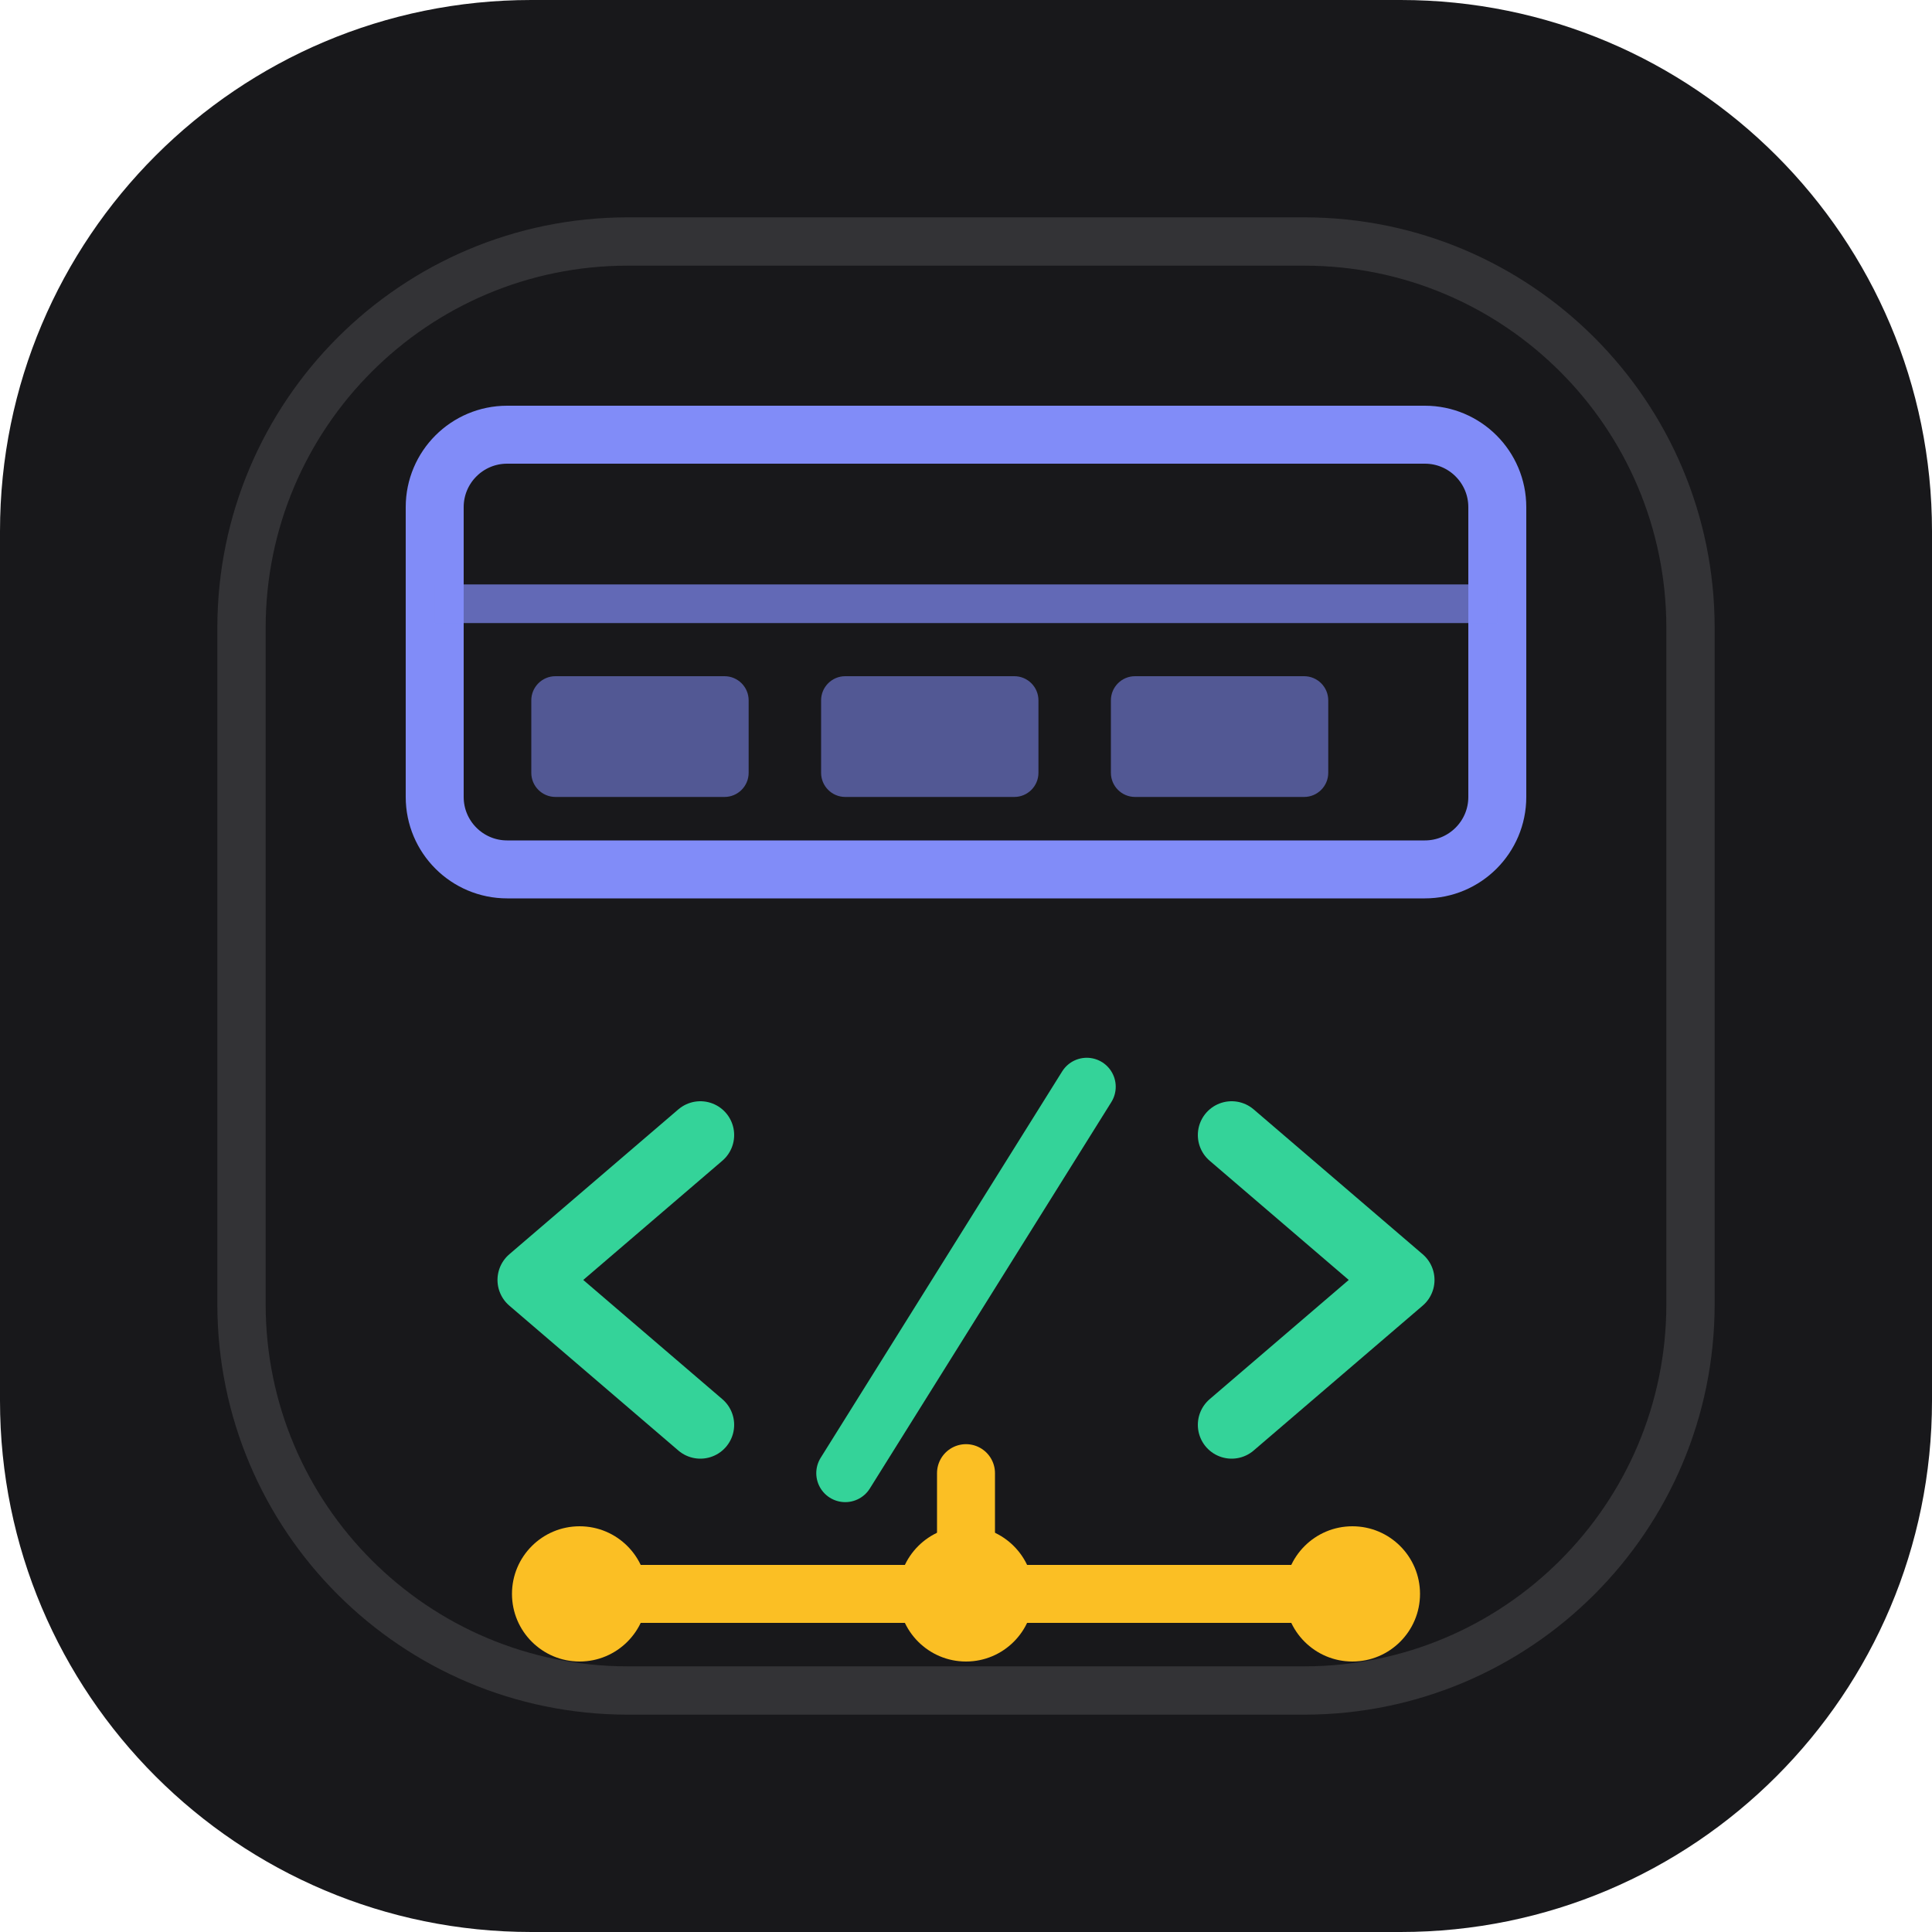
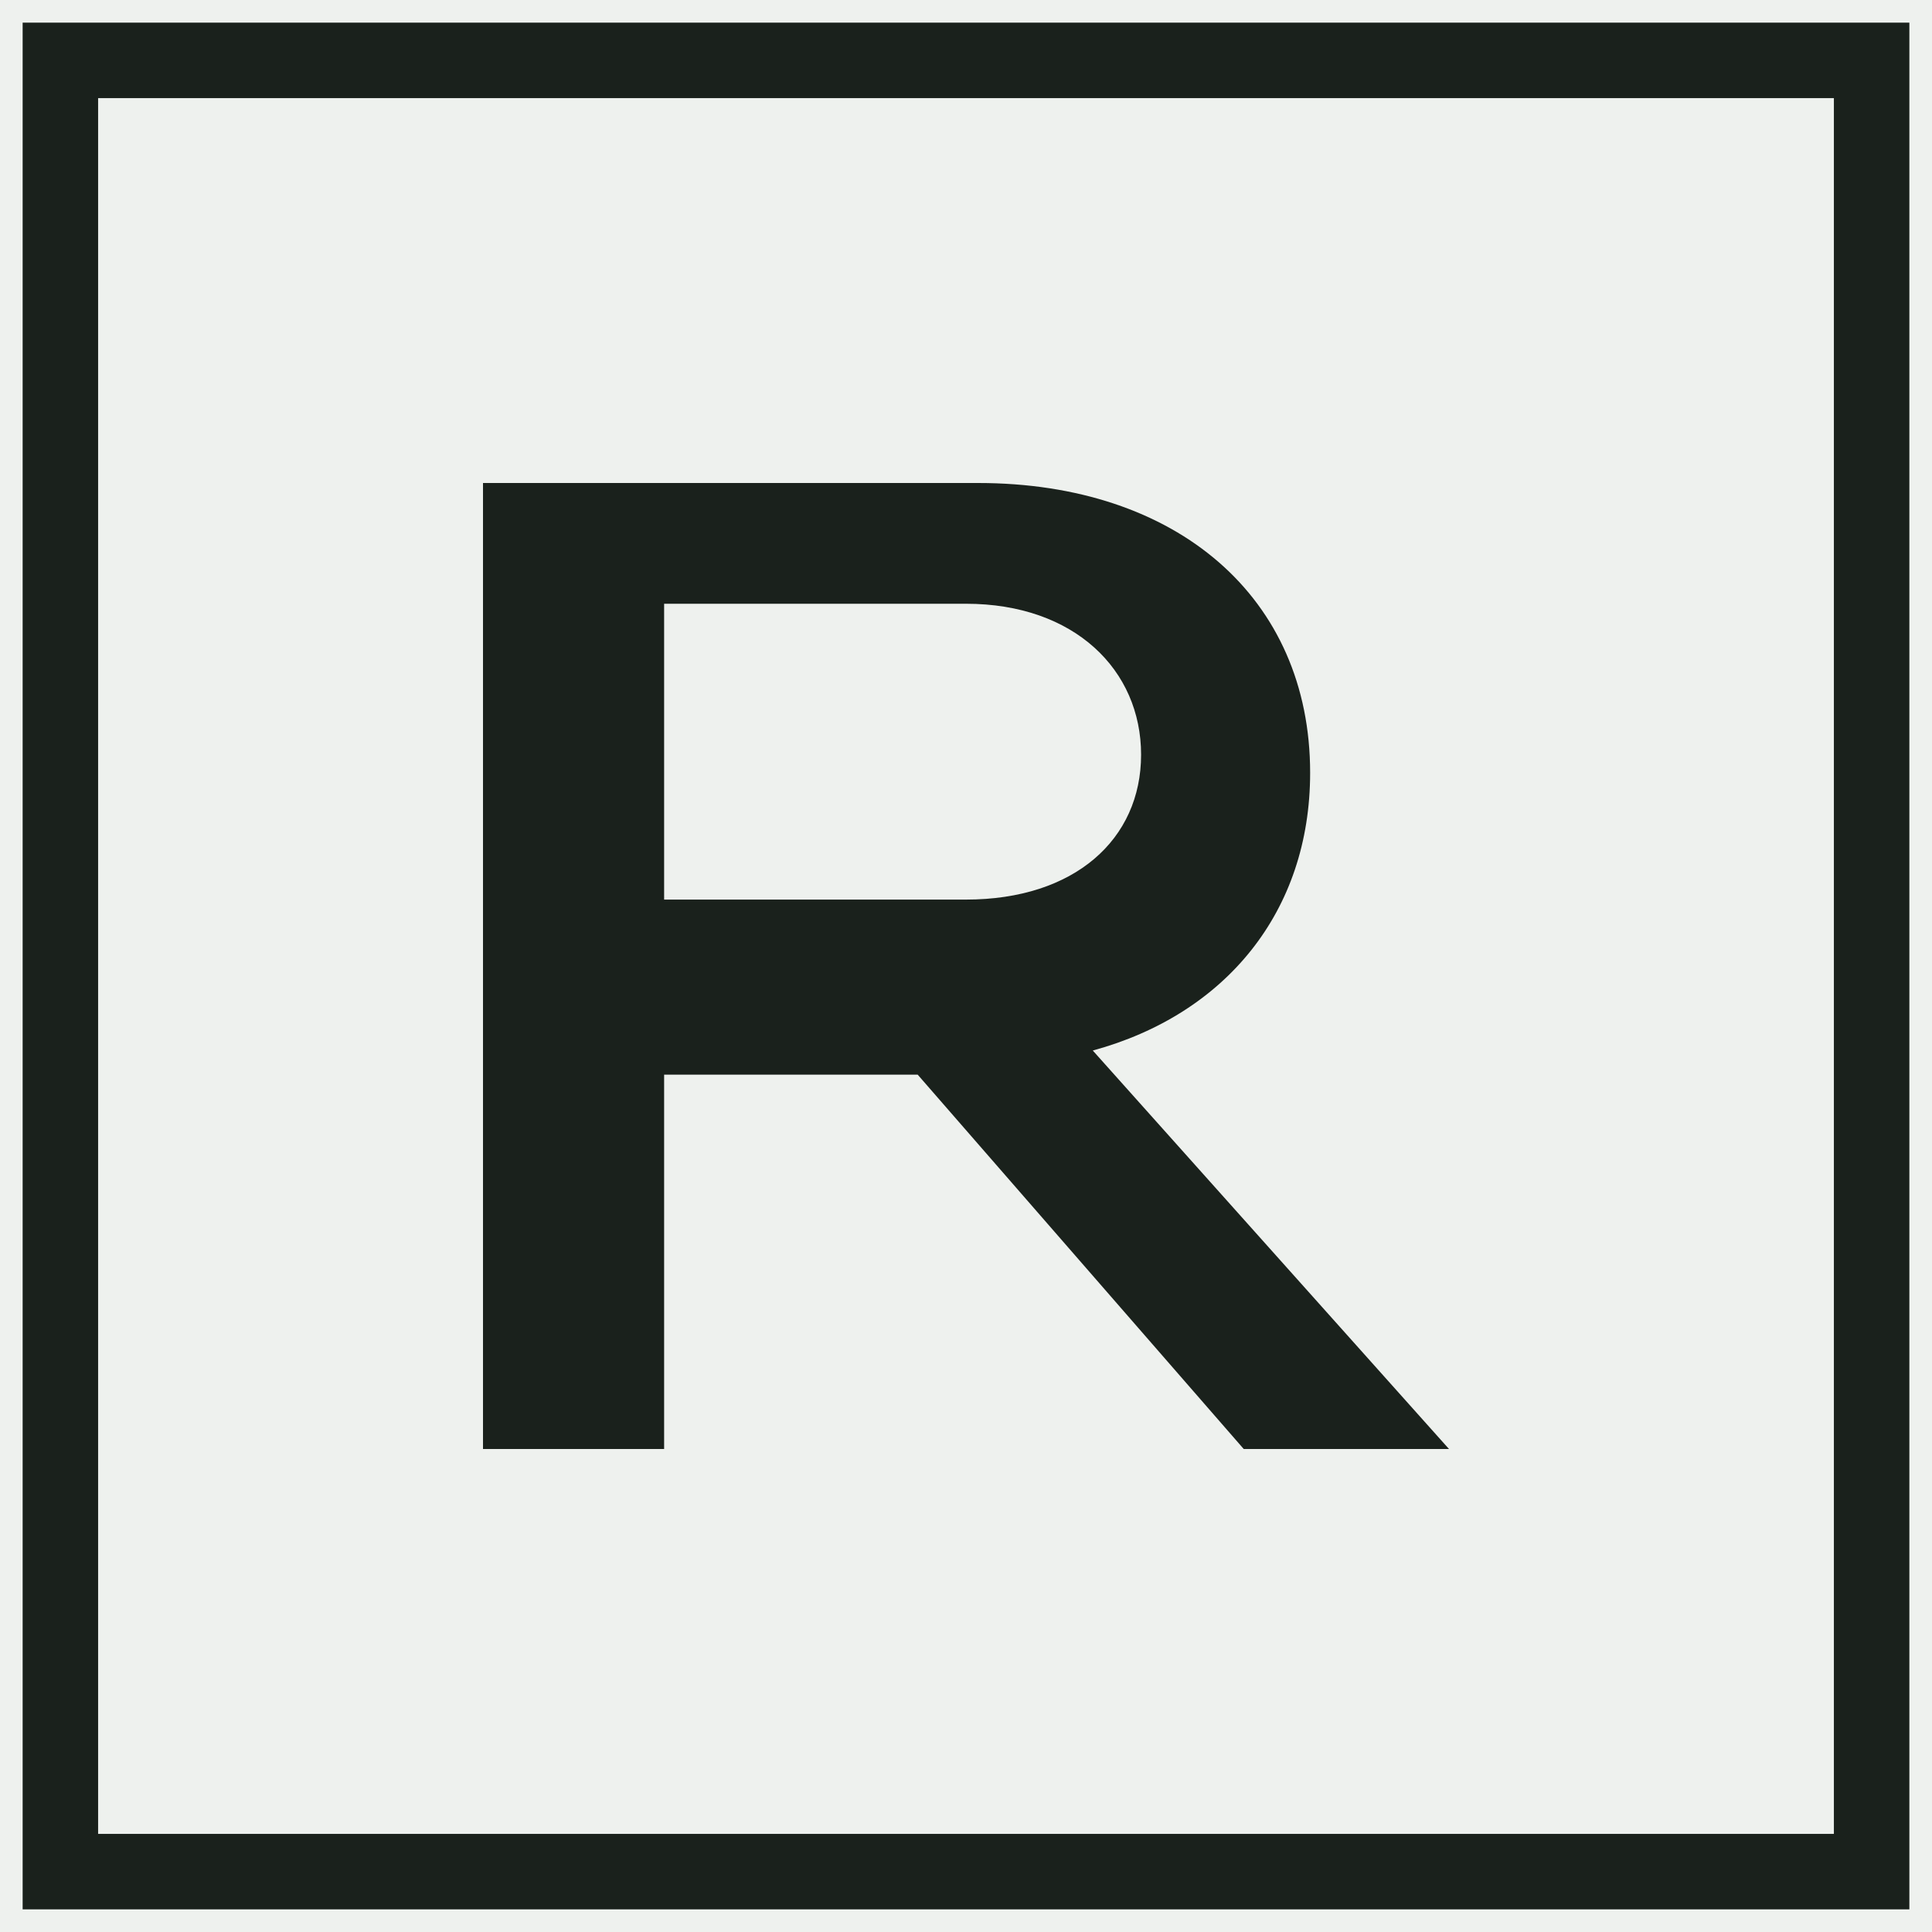
- <svg xmlns="http://www.w3.org/2000/svg" viewBox="0 0 40 40" fill="none">
-   <rect width="40" height="40" rx="11" fill="#18181b" />
-   <rect x="5" y="5" width="30" height="30" rx="8" stroke="rgb(255 255 255 / 0.12)" stroke-width="1" />
-   <rect x="9" y="9" width="22" height="9" rx="1.5" stroke="#818cf8" stroke-width="1.2" />
-   <line x1="9" y1="12.5" x2="31" y2="12.5" stroke="#818cf8" stroke-width="0.8" opacity="0.7" />
-   <rect x="11" y="14" width="4.5" height="2.5" rx="0.5" fill="#818cf8" opacity="0.55" />
-   <rect x="17" y="14" width="4.5" height="2.5" rx="0.5" fill="#818cf8" opacity="0.55" />
-   <rect x="23" y="14" width="4.5" height="2.5" rx="0.5" fill="#818cf8" opacity="0.55" />
-   <path d="M14.5 23.5 11 26.5 14.5 29.5" stroke="#34d399" stroke-width="1.4" stroke-linecap="round" stroke-linejoin="round" />
-   <path d="M25.5 23.5 29 26.5 25.5 29.5" stroke="#34d399" stroke-width="1.4" stroke-linecap="round" stroke-linejoin="round" />
-   <line x1="22.5" y1="22.5" x2="17.5" y2="30.5" stroke="#34d399" stroke-width="1.2" stroke-linecap="round" />
-   <circle cx="12" cy="33" r="1.4" fill="#fbbf24" />
-   <circle cx="20" cy="33" r="1.4" fill="#fbbf24" />
-   <circle cx="28" cy="33" r="1.4" fill="#fbbf24" />
-   <path d="M12 33h8M20 33h8" stroke="#fbbf24" stroke-width="1.2" stroke-linecap="round" />
-   <path d="M20 33v-2.5" stroke="#fbbf24" stroke-width="1.2" stroke-linecap="round" />
+ <svg xmlns="http://www.w3.org/2000/svg" viewBox="0 0 32 32" fill="none">
+   <rect width="32" height="32" fill="#eef1ee" />
+   <rect x="1" y="1" width="30" height="30" stroke="#1a211c" stroke-width="1.25" />
+   <path d="M8 24V8h8.2c3.3 0 5.5 1.9 5.5 4.8 0 2.3-1.4 4-3.6 4.6L24 24h-3.4l-5.4-6.2H11V24H8Zm3-9.1h5c1.8 0 2.9-1 2.9-2.4S17.8 10 16 10H11v4.9Z" fill="#1a211c" />
</svg>
